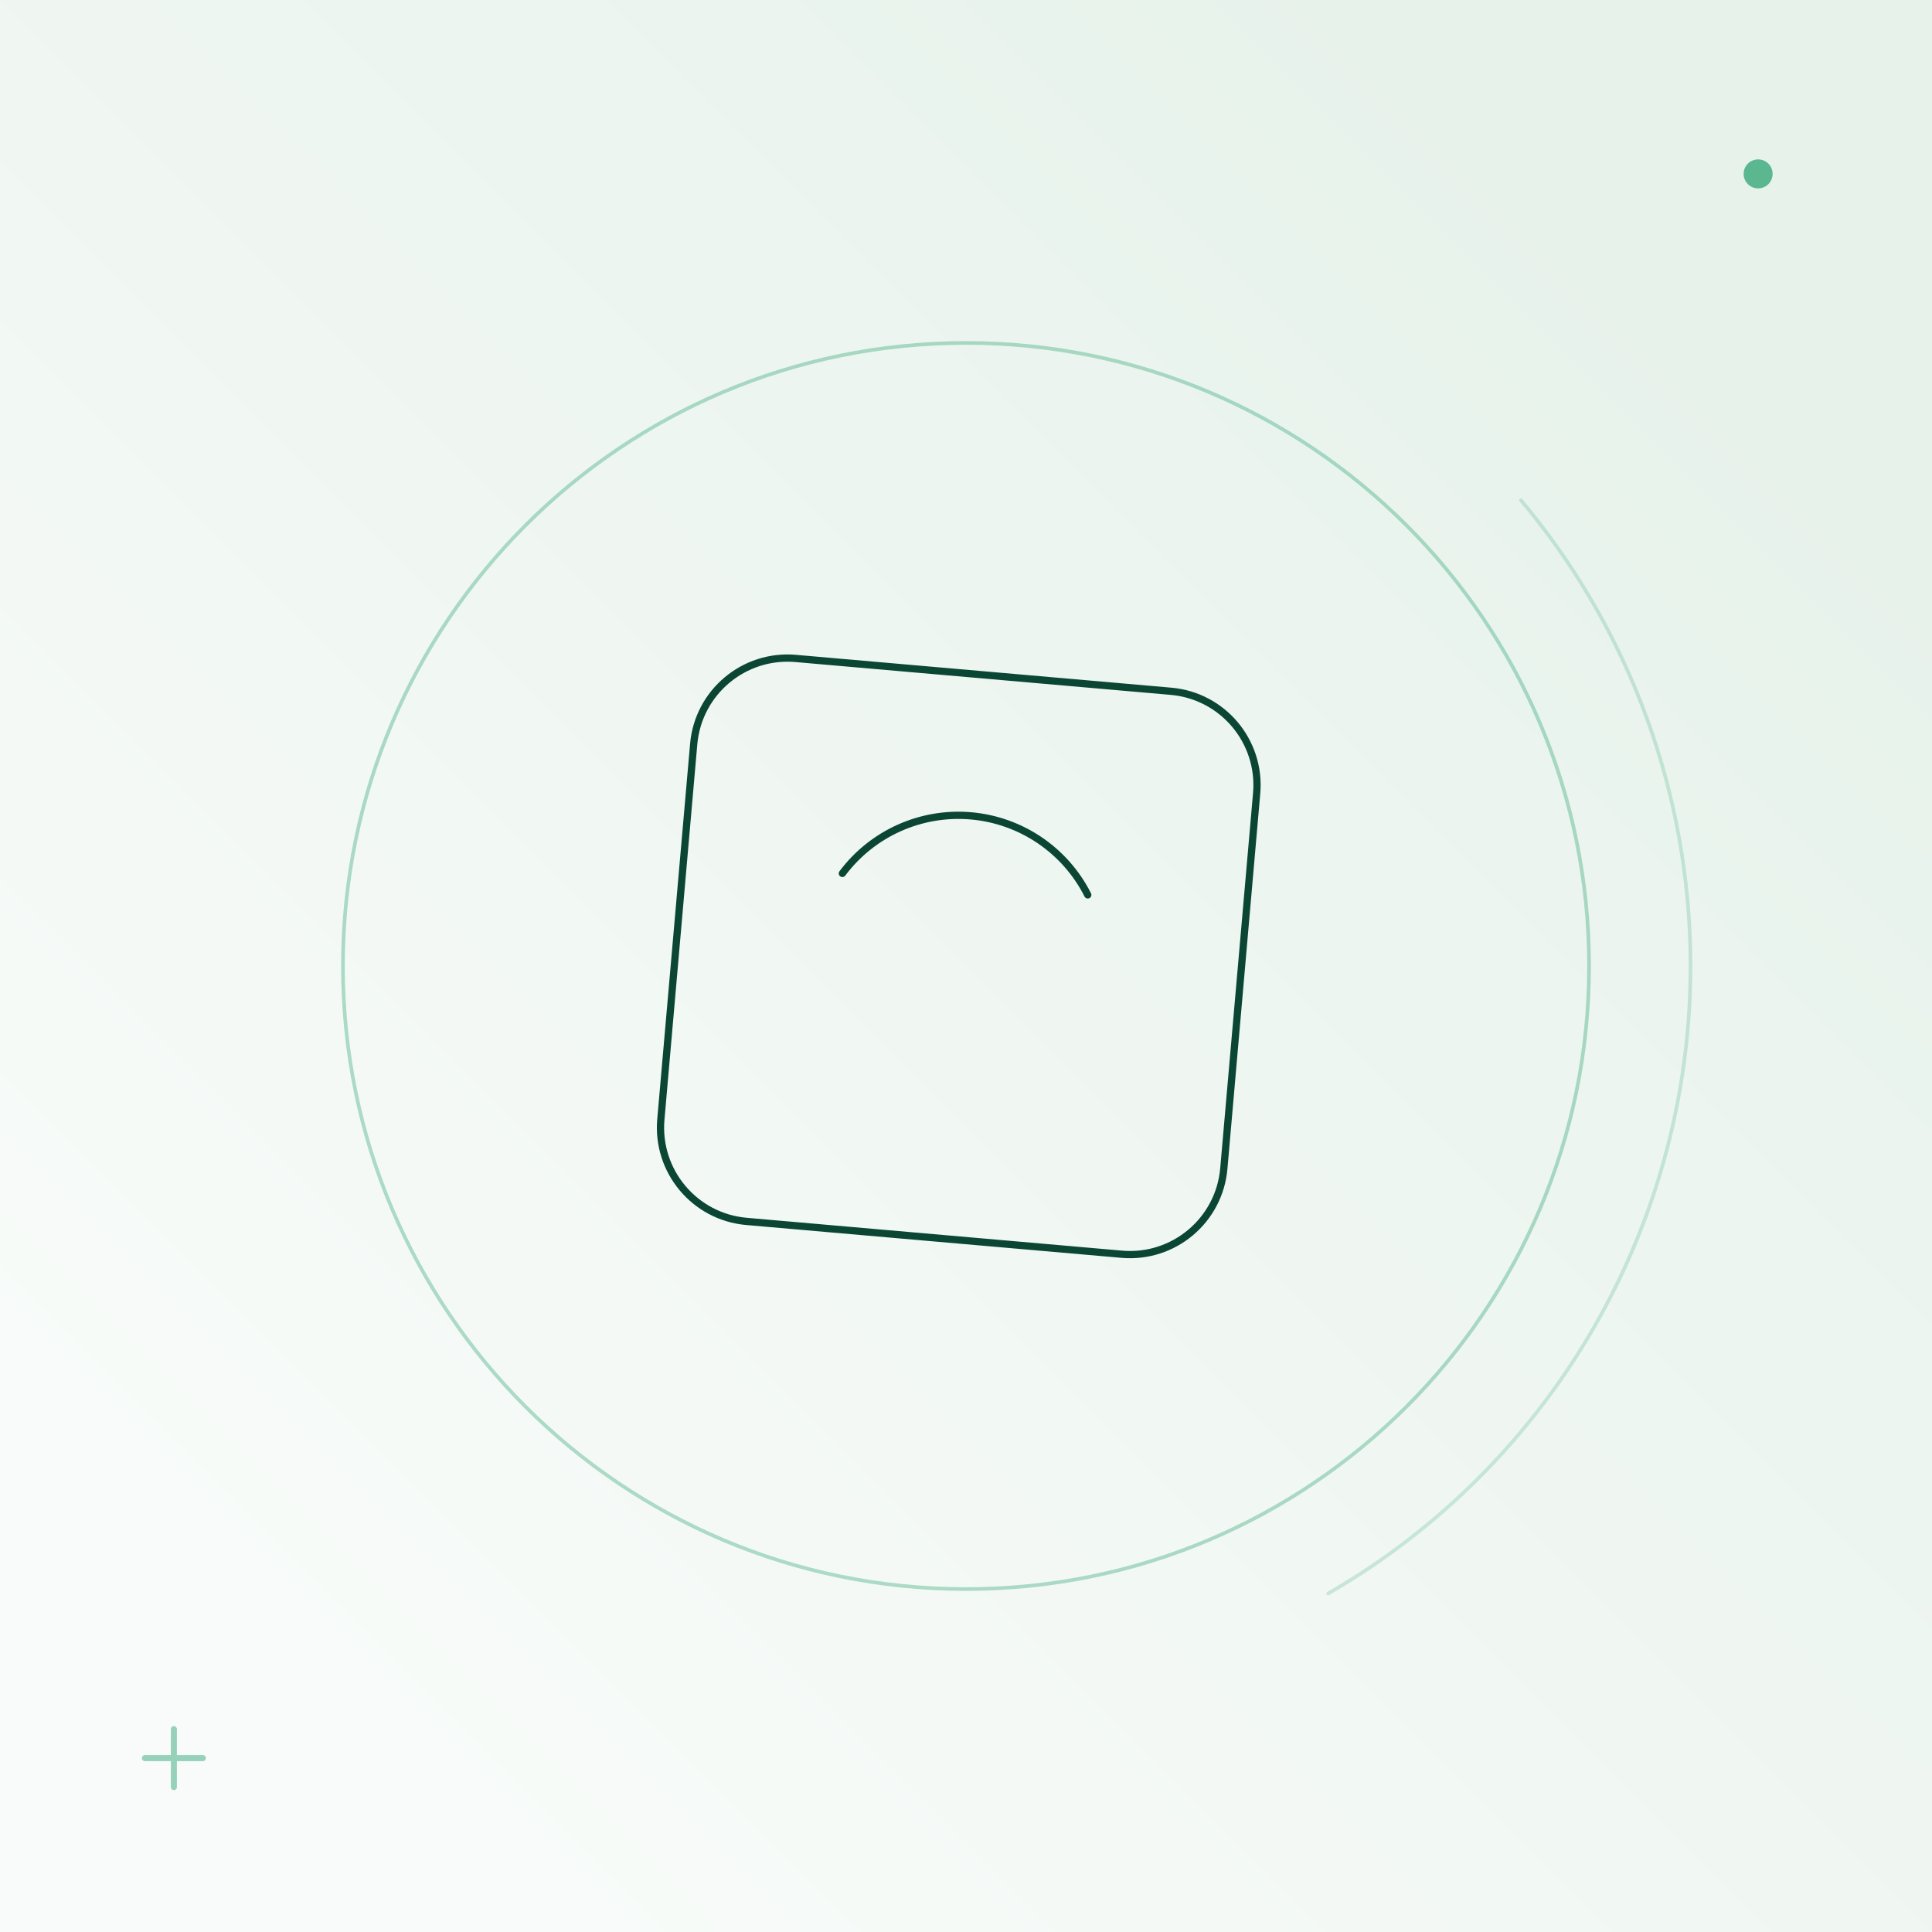
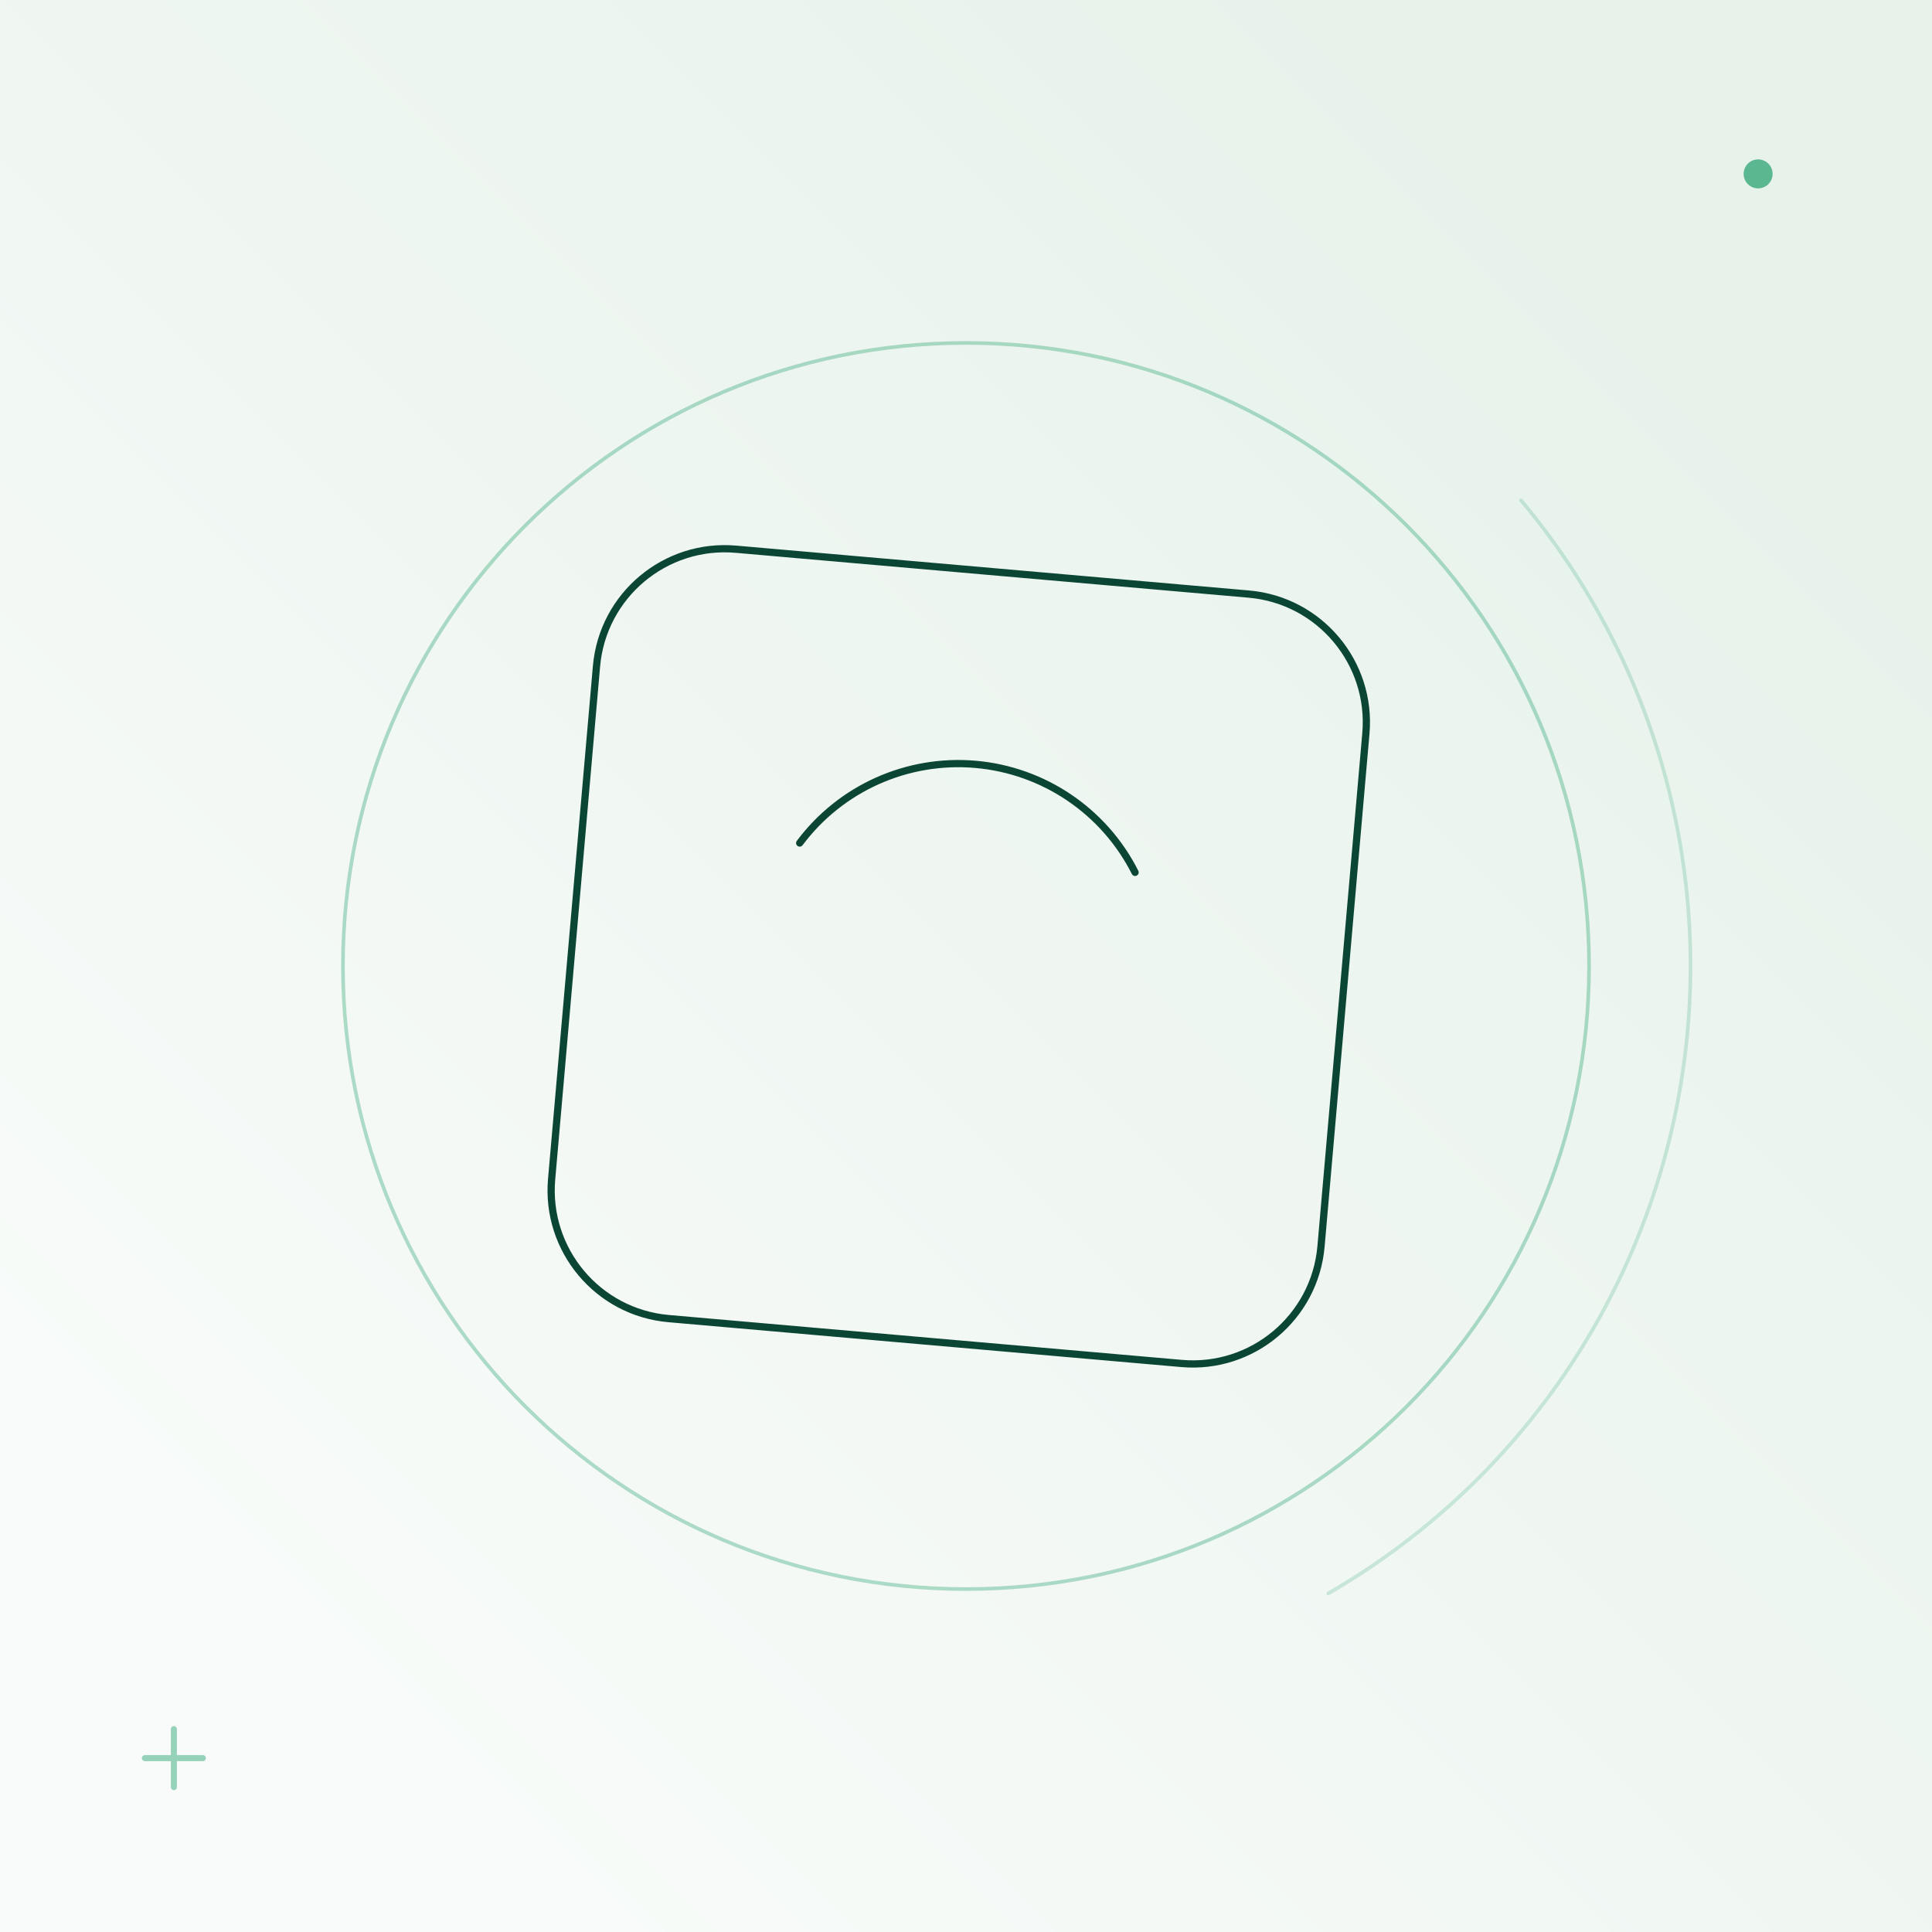
<svg xmlns="http://www.w3.org/2000/svg" width="800" height="800" viewBox="0 0 800 800" shape-rendering="geometricPrecision">
  <defs>
    <linearGradient id="bg" x1="0.15" y1="0.85" x2="0.85" y2="0.15">
      <stop offset="0%" stop-color="#F8FBF9" />
      <stop offset="100%" stop-color="#E7F2EB" />
    </linearGradient>
  </defs>
  <rect width="800" height="800" fill="url(#bg)" />
  <path d="M 629.81 207.16 A 300 300 0 0 1 550 659.81" fill="none" stroke="#1E9E6A" stroke-width="1.5" stroke-linecap="round" opacity="0.2" />
  <circle cx="400" cy="400" r="258" fill="none" stroke="#1E9E6A" stroke-width="1.5" opacity="0.34" />
-   <g transform="translate(397 396) rotate(5) scale(1.5)" fill="none" stroke="#0B4634" stroke-width="2" stroke-linecap="round" stroke-linejoin="round" opacity="1">
+   <g transform="translate(397 396) rotate(5) scale(2.05)" fill="none" stroke="#0B4634" stroke-width="1.46" stroke-linecap="round" stroke-linejoin="round" opacity="1">
    <rect x="-78" y="-78" width="156" height="156" rx="26" />
    <path d="M -34 -20 A 40 40 0 0 1 34 -20" />
  </g>
  <circle cx="728" cy="72" r="6" fill="#1E9E6A" opacity="0.7" />
  <path d="M 60 728 H 84 M 72 716 V 740" stroke="#1E9E6A" stroke-width="2.5" stroke-linecap="round" opacity="0.45" />
</svg>
